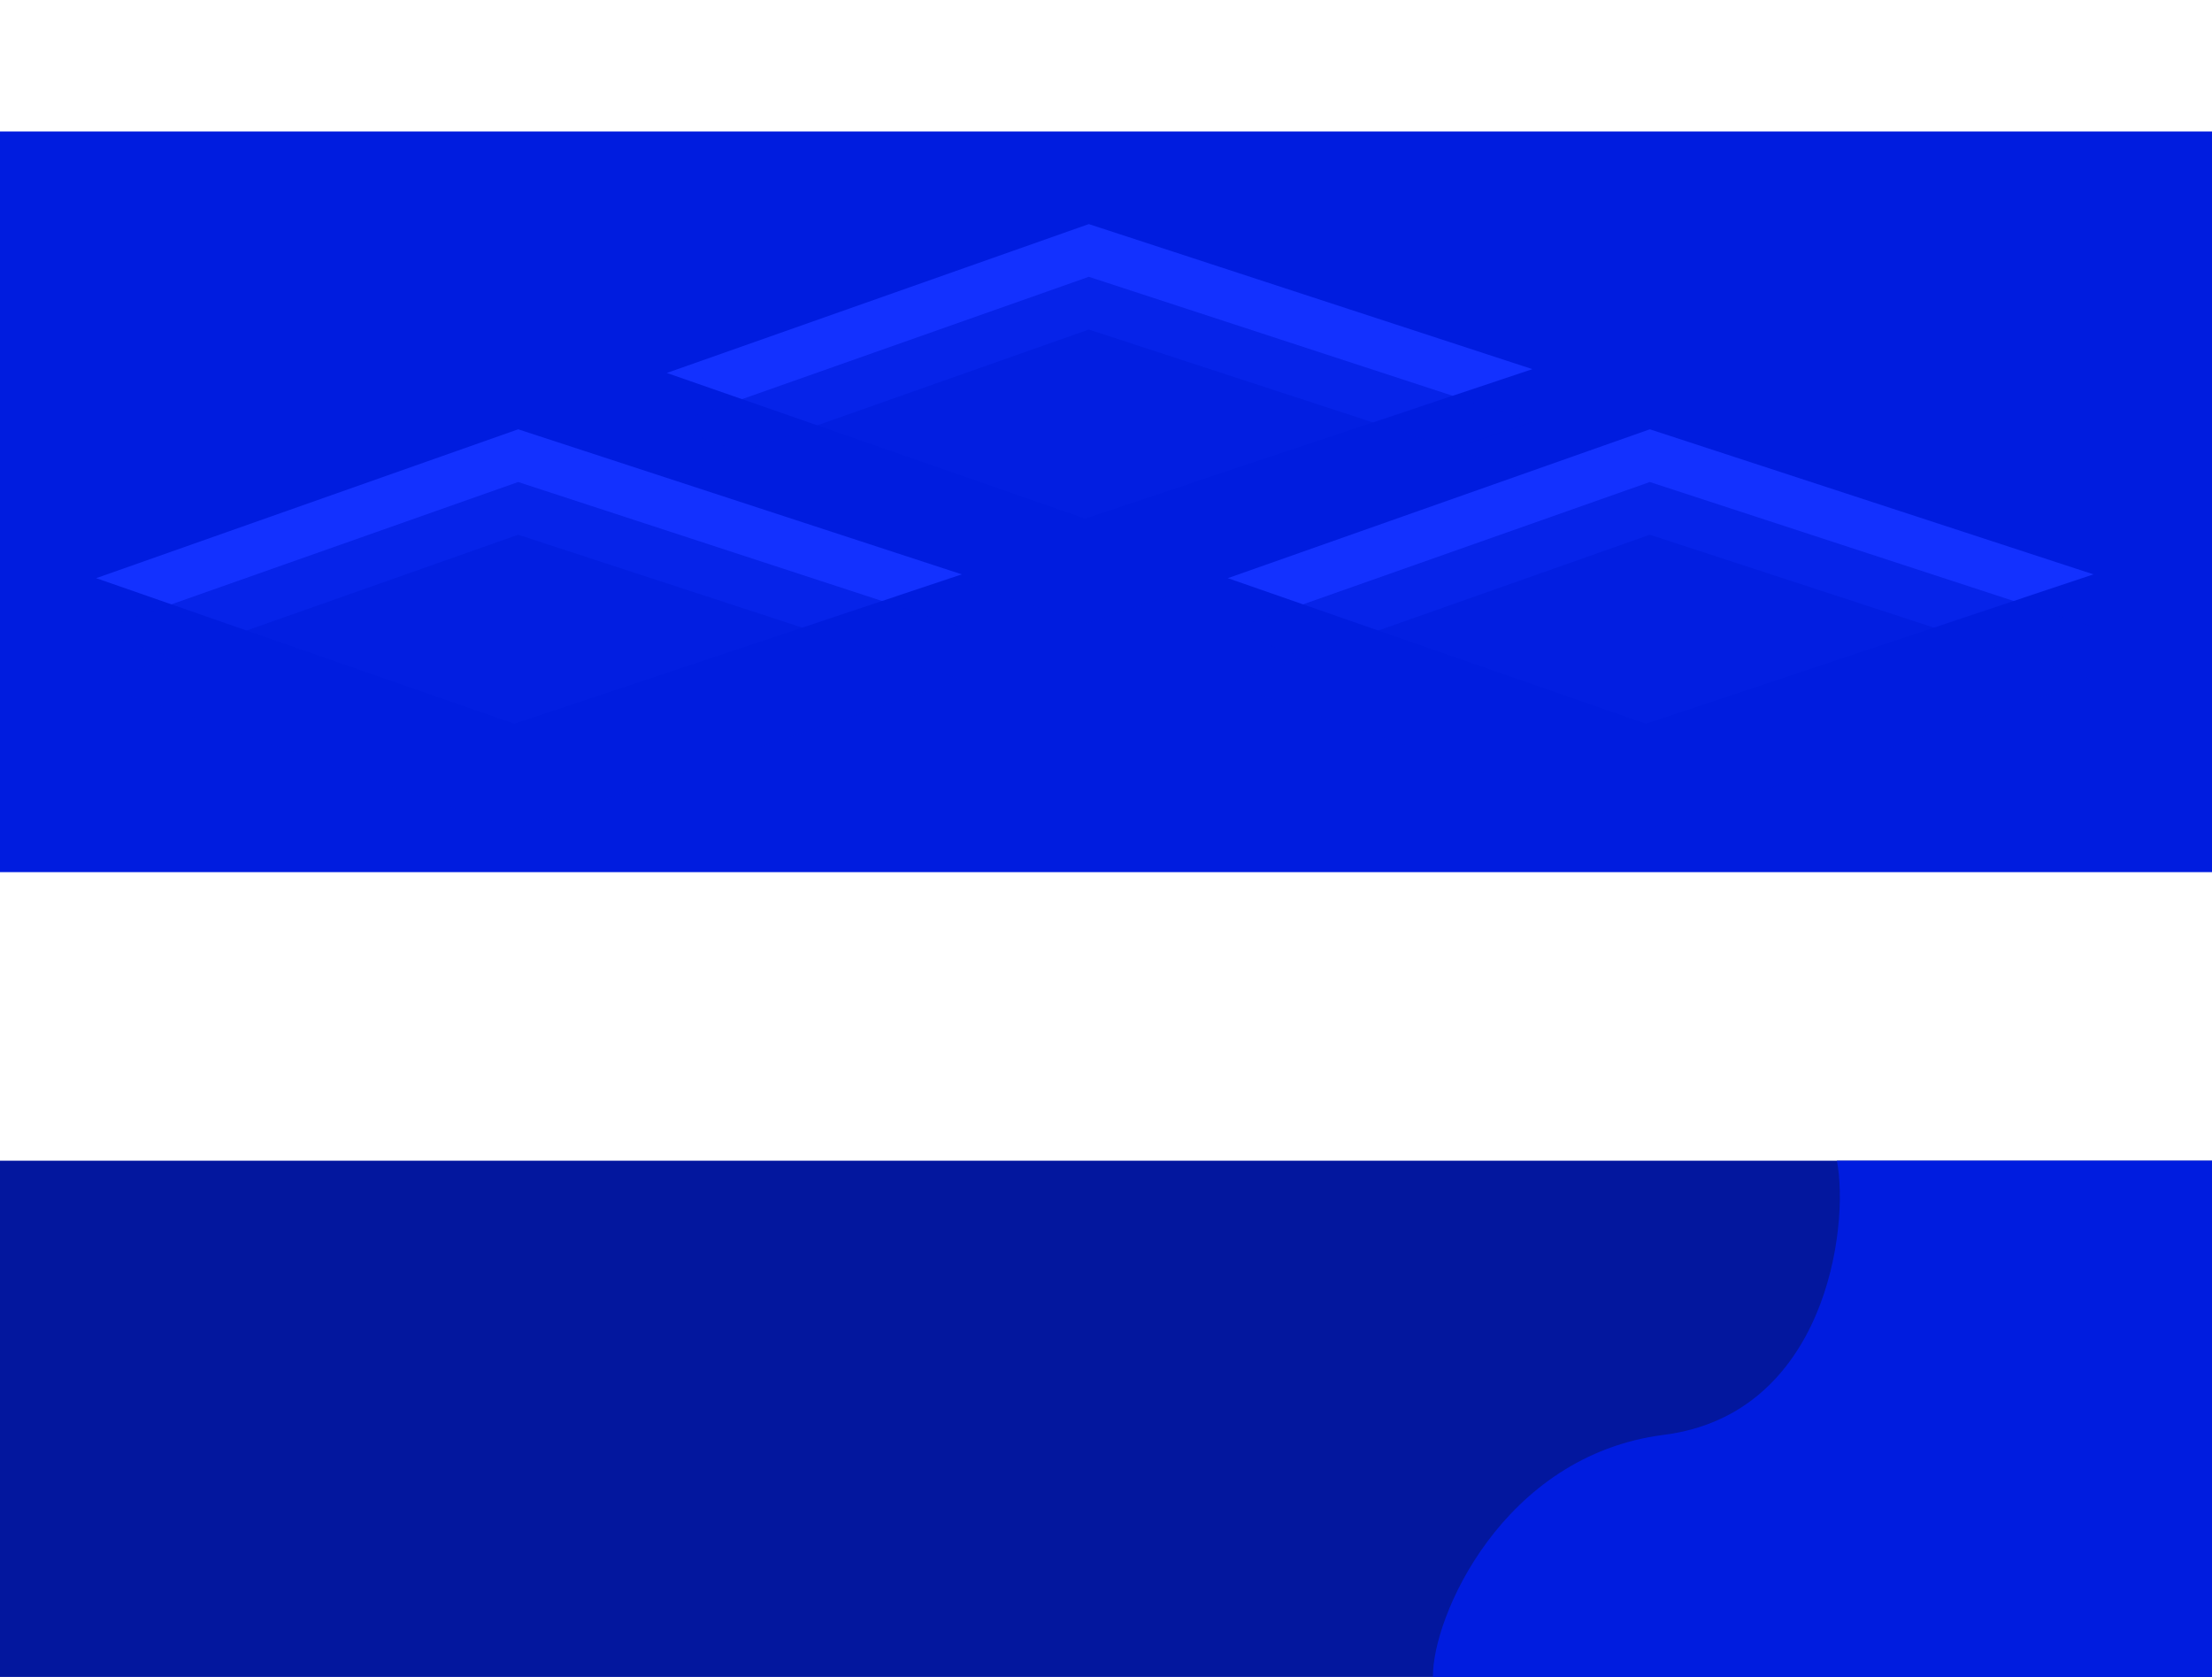
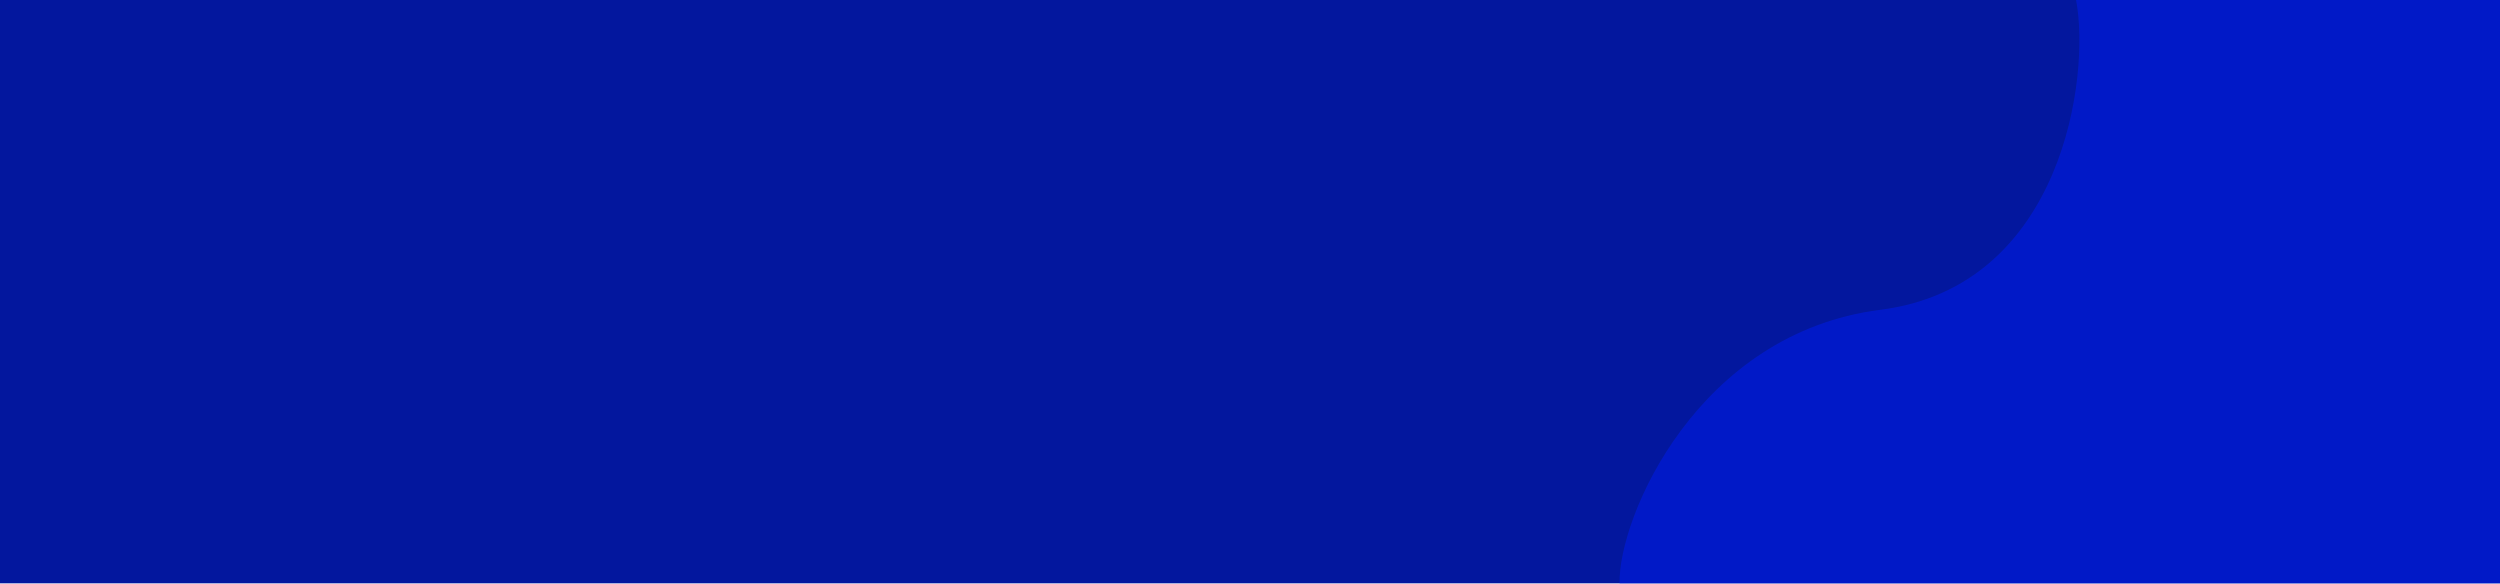
- <svg xmlns="http://www.w3.org/2000/svg" width="690" height="523" viewBox="0 0 690 523" fill="none">
-   <rect y="362" width="690" height="161" fill="#03179E" />
-   <rect y="41" width="690" height="231" fill="#001CDF" />
-   <path d="M478.013 115.126L338.469 161.75L208 116.317L339.637 69.888L478.013 115.126Z" fill="#1331FF" />
-   <path d="M478.013 131.569L338.469 178.192L208 132.759L339.637 86.33L478.013 131.569Z" fill="#001CDF" fill-opacity="0.68" />
-   <path d="M478.013 148.011L338.469 194.635L208 149.202L339.637 102.773L478.013 148.011Z" fill="#001CDF" fill-opacity="0.75" />
-   <path d="M653.013 179.126L513.469 225.75L383 180.317L514.637 133.888L653.013 179.126Z" fill="#1331FF" />
-   <path d="M653.013 195.569L513.469 242.192L383 196.759L514.637 150.33L653.013 195.569Z" fill="#001CDF" fill-opacity="0.68" />
-   <path d="M653.013 212.011L513.469 258.635L383 213.201L514.637 166.773L653.013 212.011Z" fill="#001CDF" fill-opacity="0.75" />
-   <path d="M300.013 179.126L160.469 225.75L30 180.317L161.637 133.888L300.013 179.126Z" fill="#1331FF" />
-   <path d="M300.013 195.569L160.469 242.192L30 196.759L161.637 150.33L300.013 195.569Z" fill="#001CDF" fill-opacity="0.68" />
-   <path d="M300.013 212.011L160.469 258.635L30 213.201L161.637 166.773L300.013 212.011Z" fill="#001CDF" fill-opacity="0.75" />
-   <path d="M519 447.5C569.4 441.1 577 383 573 362H690V523H447C446.667 504.667 468.6 453.9 519 447.5Z" fill="#001CDF" />
+ <svg xmlns="http://www.w3.org/2000/svg" width="690" height="161" viewBox="0 0 690 161" fill="none">
+   <rect width="690" height="161" fill="#03179E" />
+   <path d="M519 85.5C569.4 79.1 577 21 573 0H690V161H447C446.667 142.667 468.6 91.9 519 85.5Z" fill="#001CDF" fill-opacity="0.63" />
</svg>
